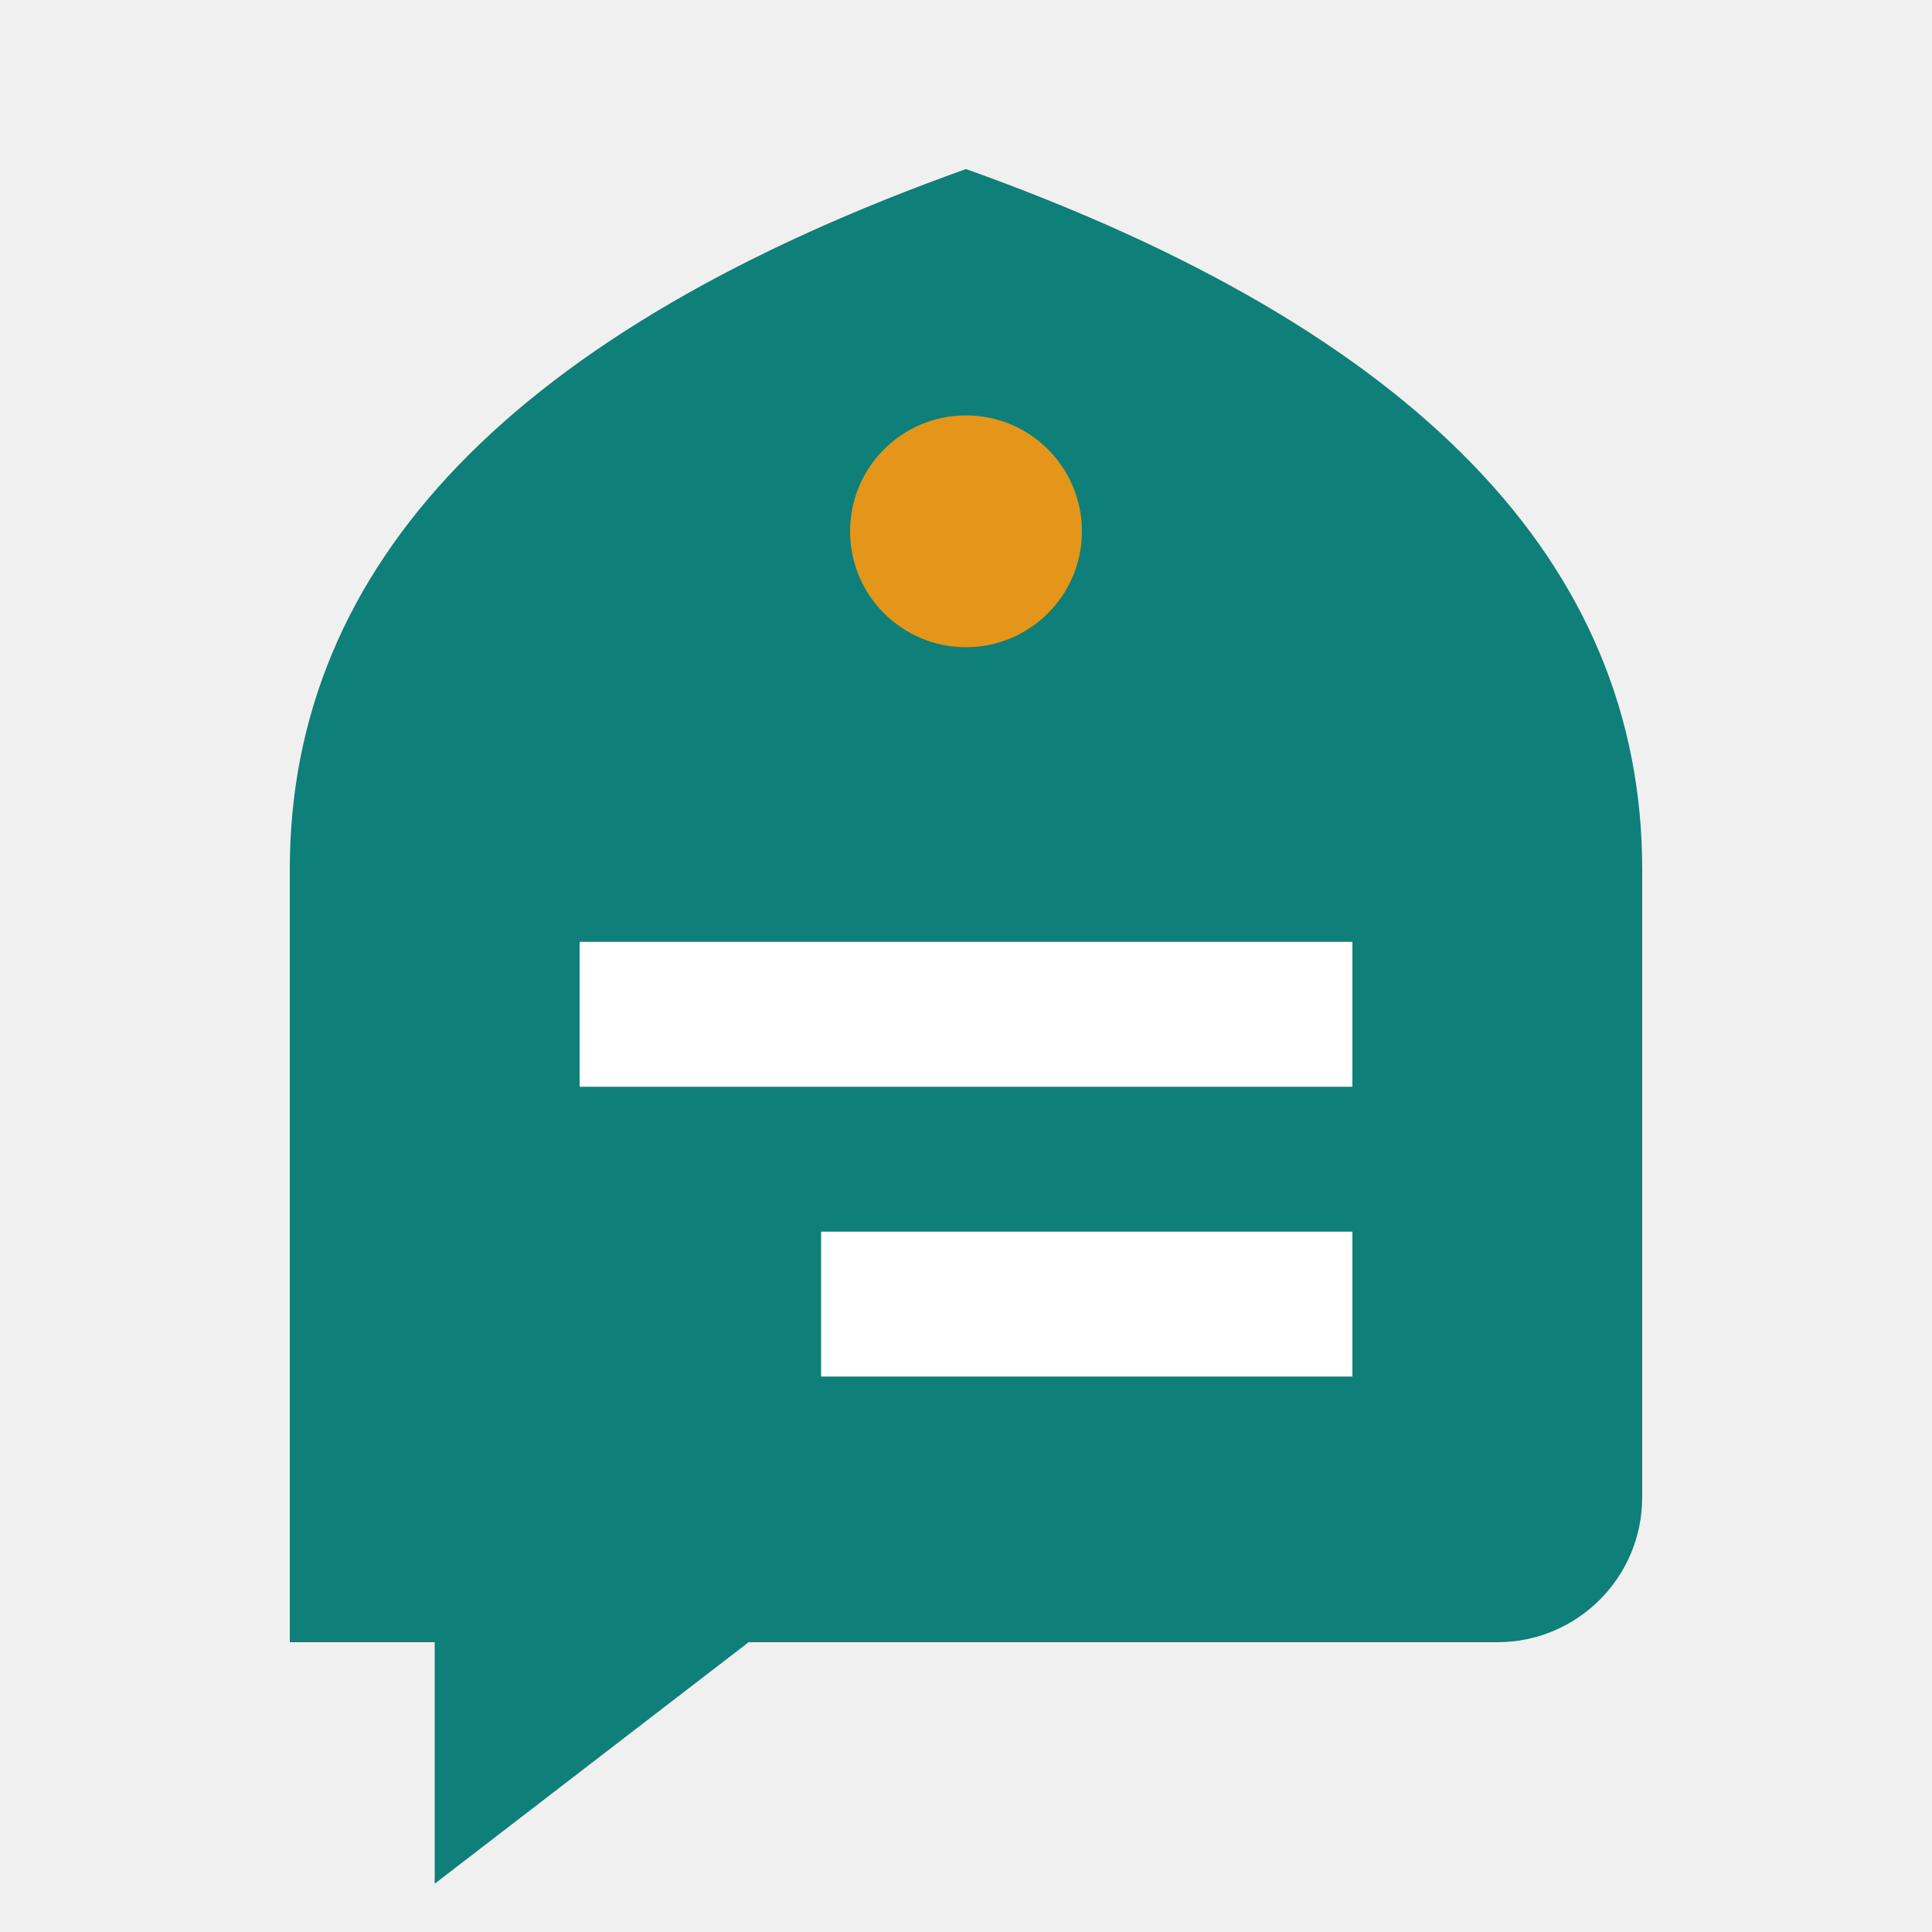
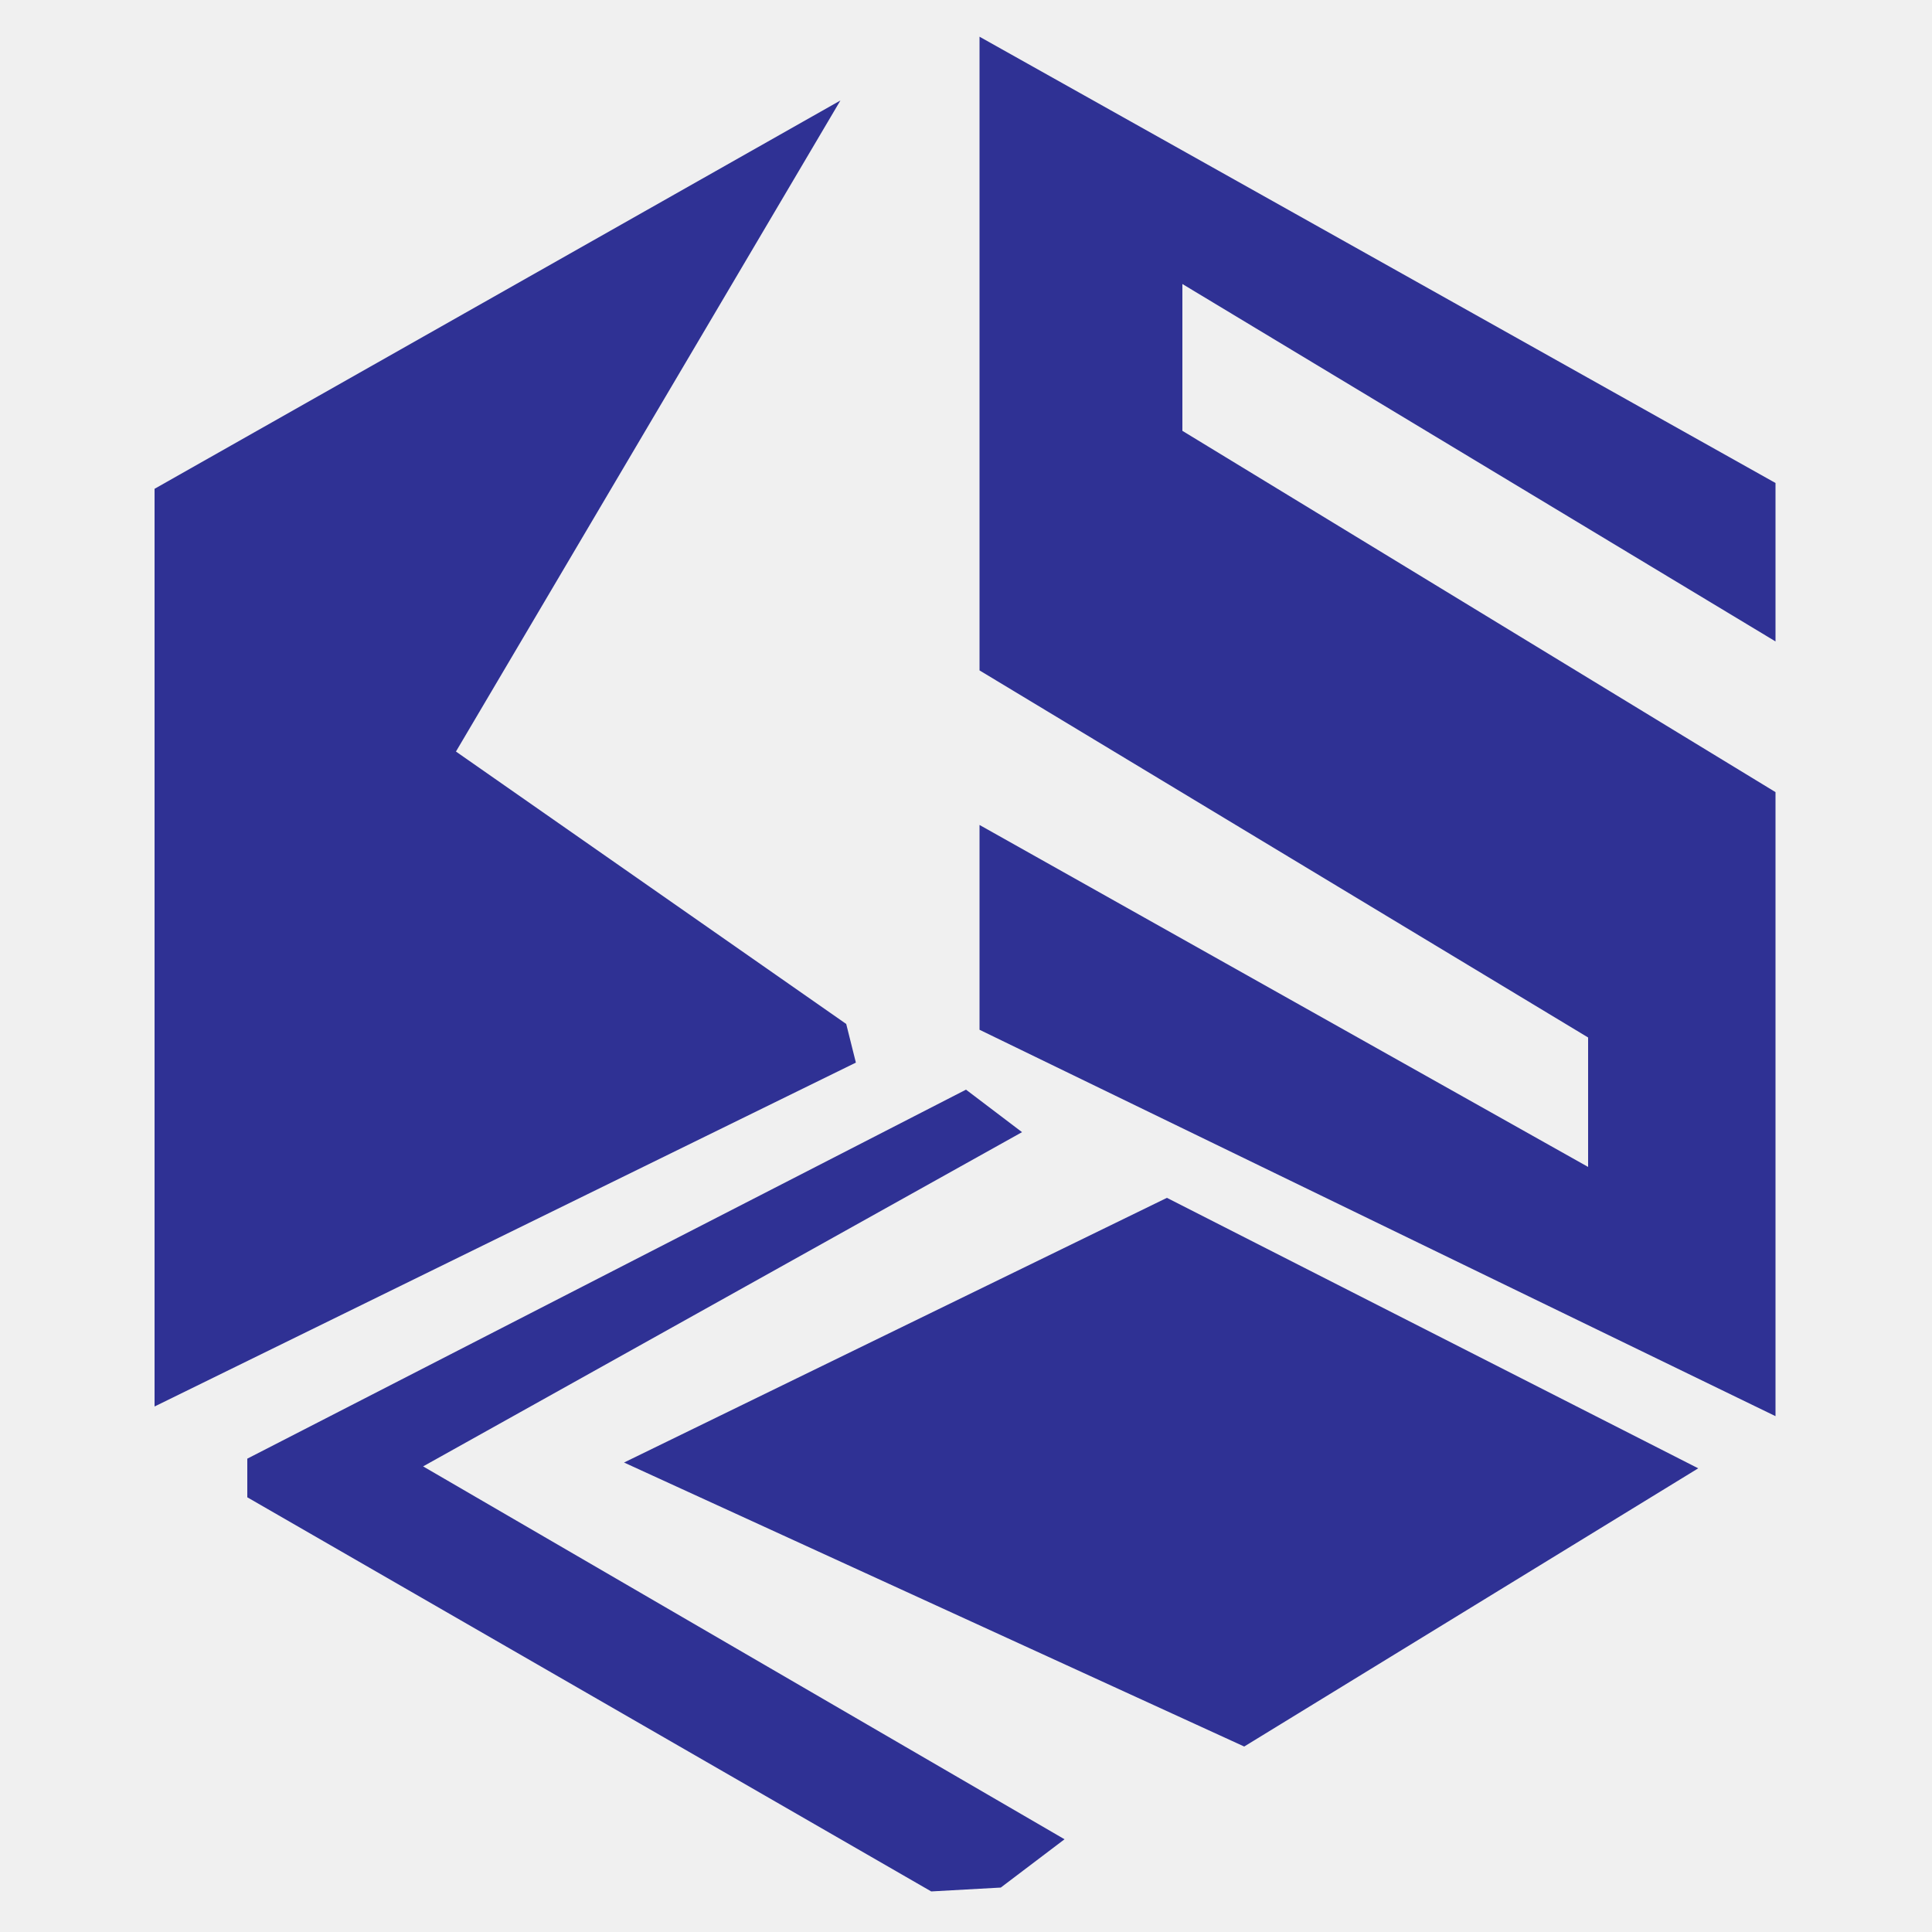
- <svg xmlns="http://www.w3.org/2000/svg" viewBox="0 0 40 40">
-   <path fill="#0e7f79" d="M6 34V18Q6 8.5 20 3.5 34 8.5 34 18v13a3 3 0 0 1-3 3H15.5L9 39v-5H6Z" />
-   <circle cx="20" cy="11" r="2.4" fill="#e3961a" />
-   <path fill="#fff" d="M12 19.5h16v3H12zM17 25.5h11v3H17z" />
+ <svg xmlns="http://www.w3.org/2000/svg" viewBox="0 0 100 100">
+   <path fill="#2f3194" d="M32.3 75.7 L64.4 90.4 L87.9 76 L60.4 62Z M12.8 75.5 L12.8 77.5 L48.2 97.9 L51.8 97.7 L55.1 95.2 L21.9 75.9 L52.9 58.6 L50 56.4Z M43.5 5.2 L8 25.3 L8 72.8 L44.3 55 L43.8 53 L23.6 38.9Z M50.7 1.9 L50.7 34.7 L82.2 53.7 L82.2 60.4 L50.7 42.7 L50.7 53.3 L91.9 73.3 L91.9 41 L61.2 22.3 L61.2 14.7 L91.9 33.2 L91.9 25Z" />
</svg>
